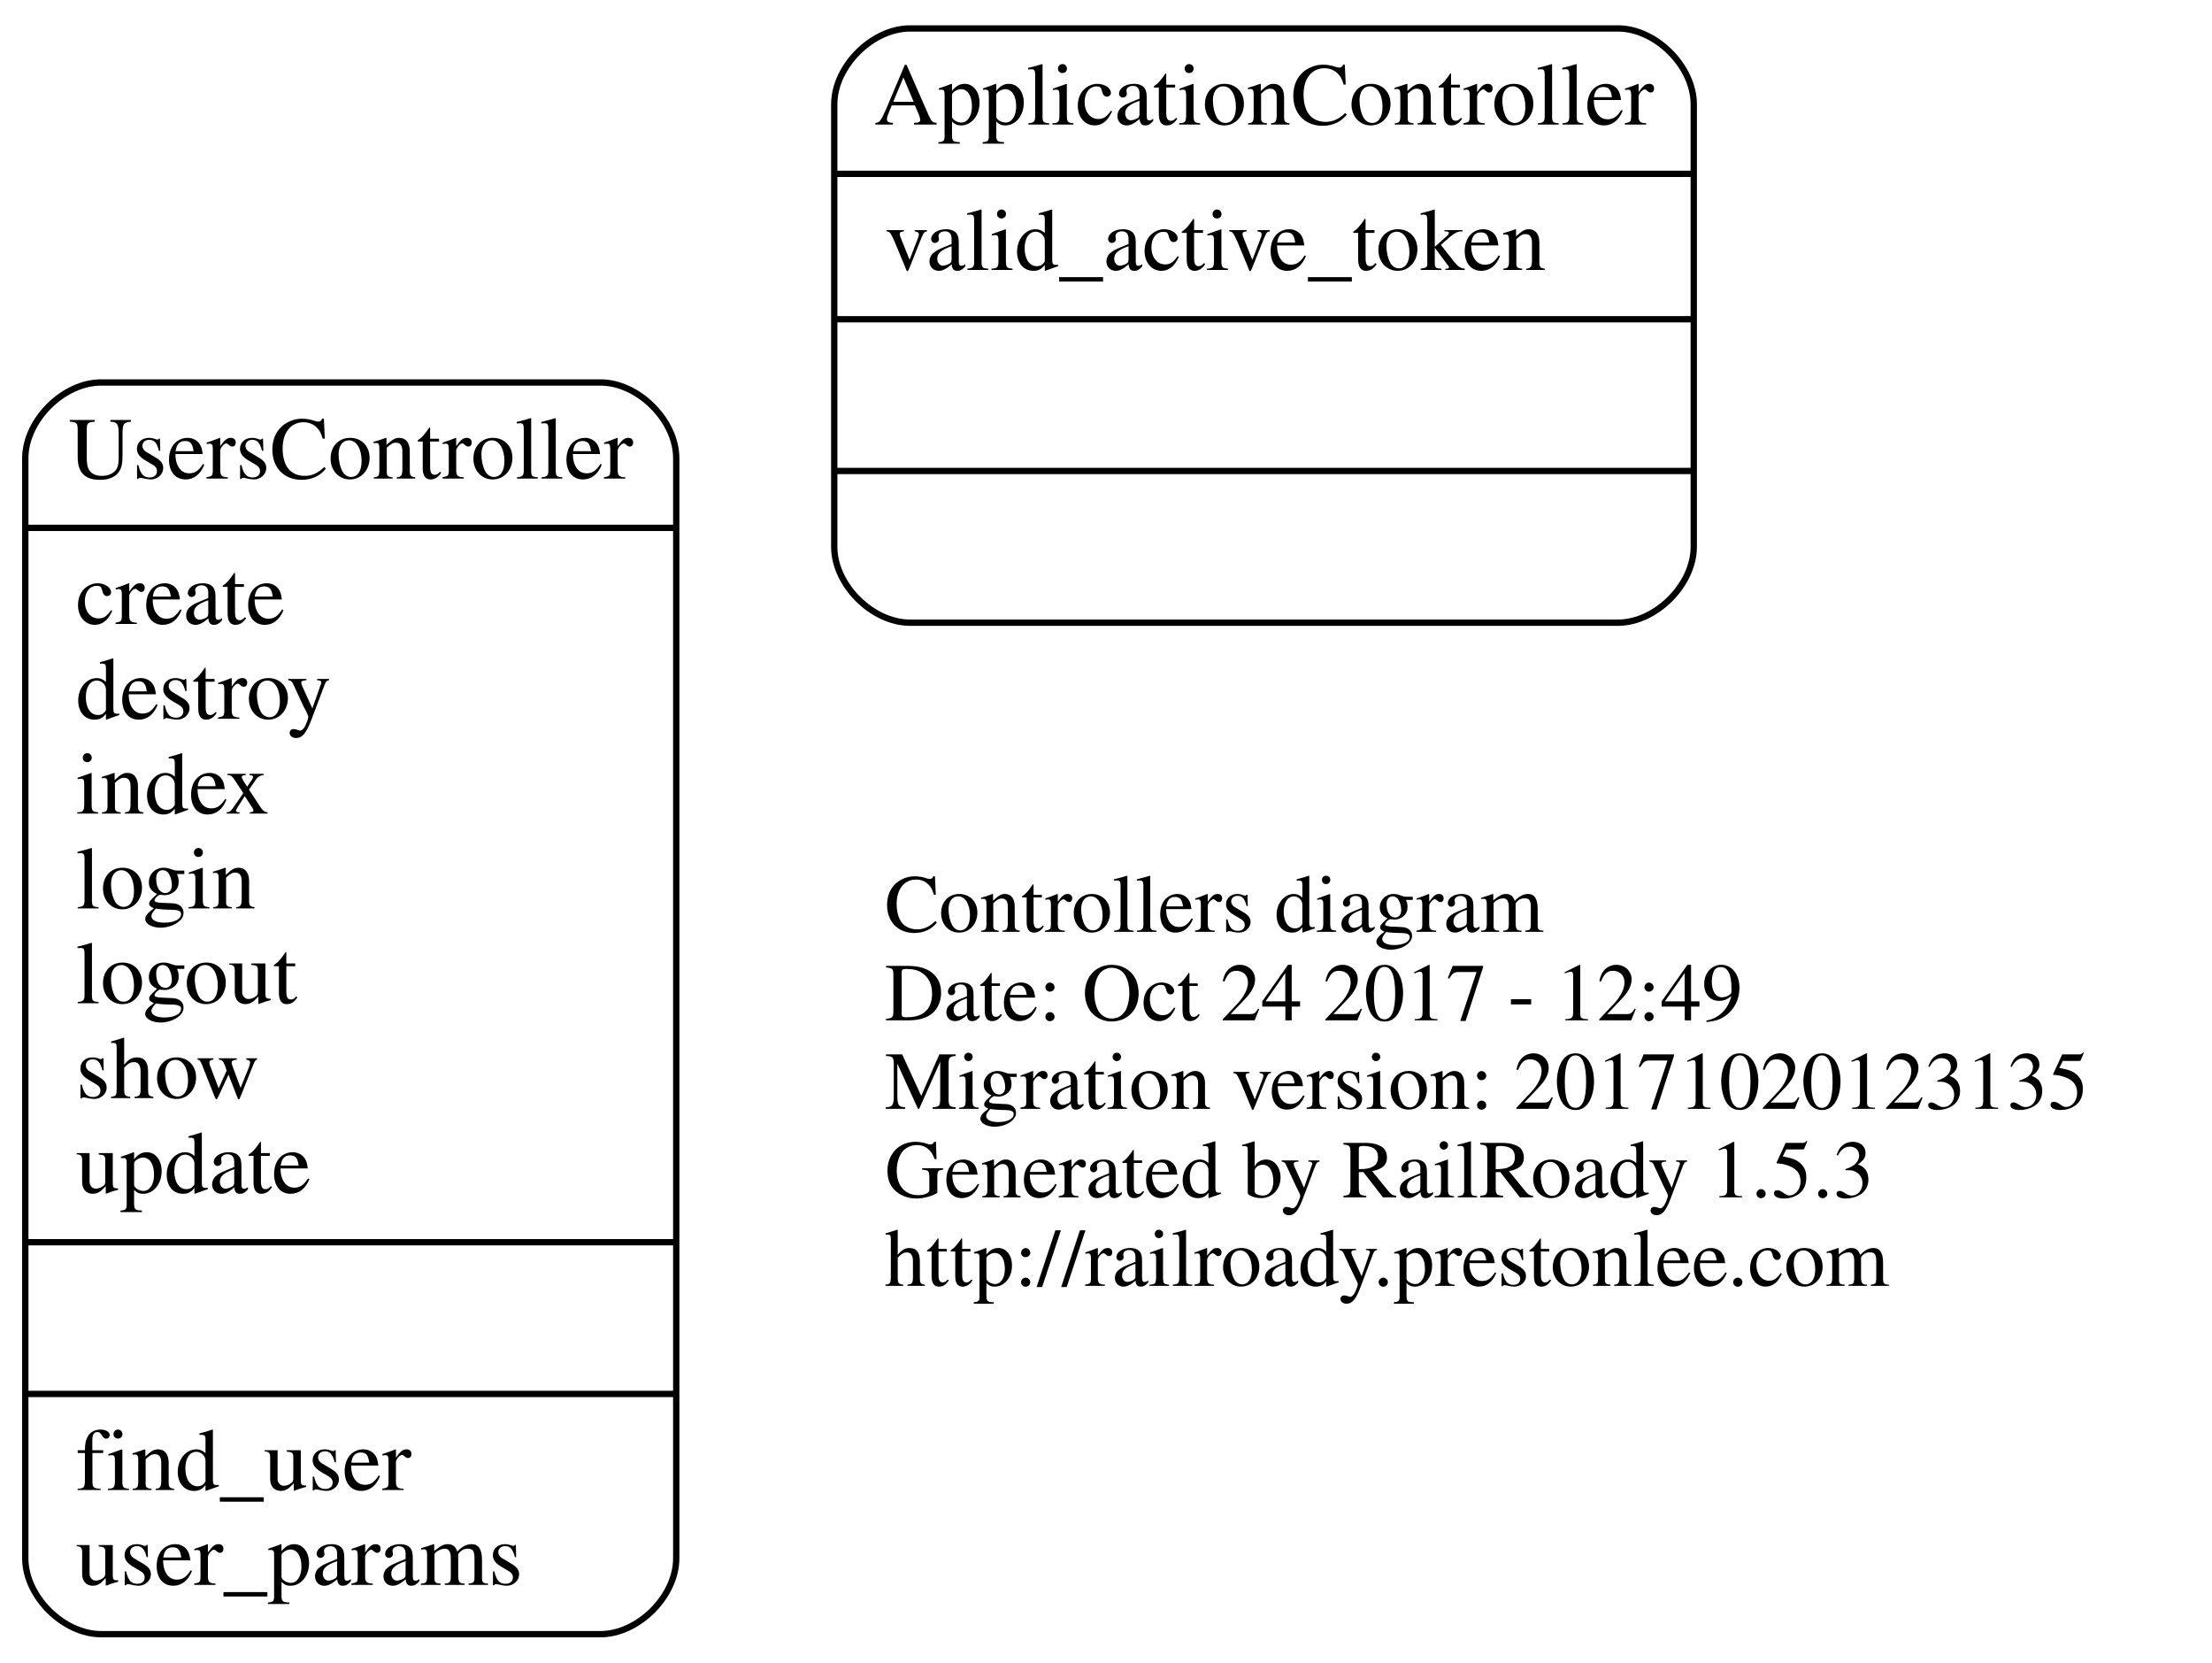
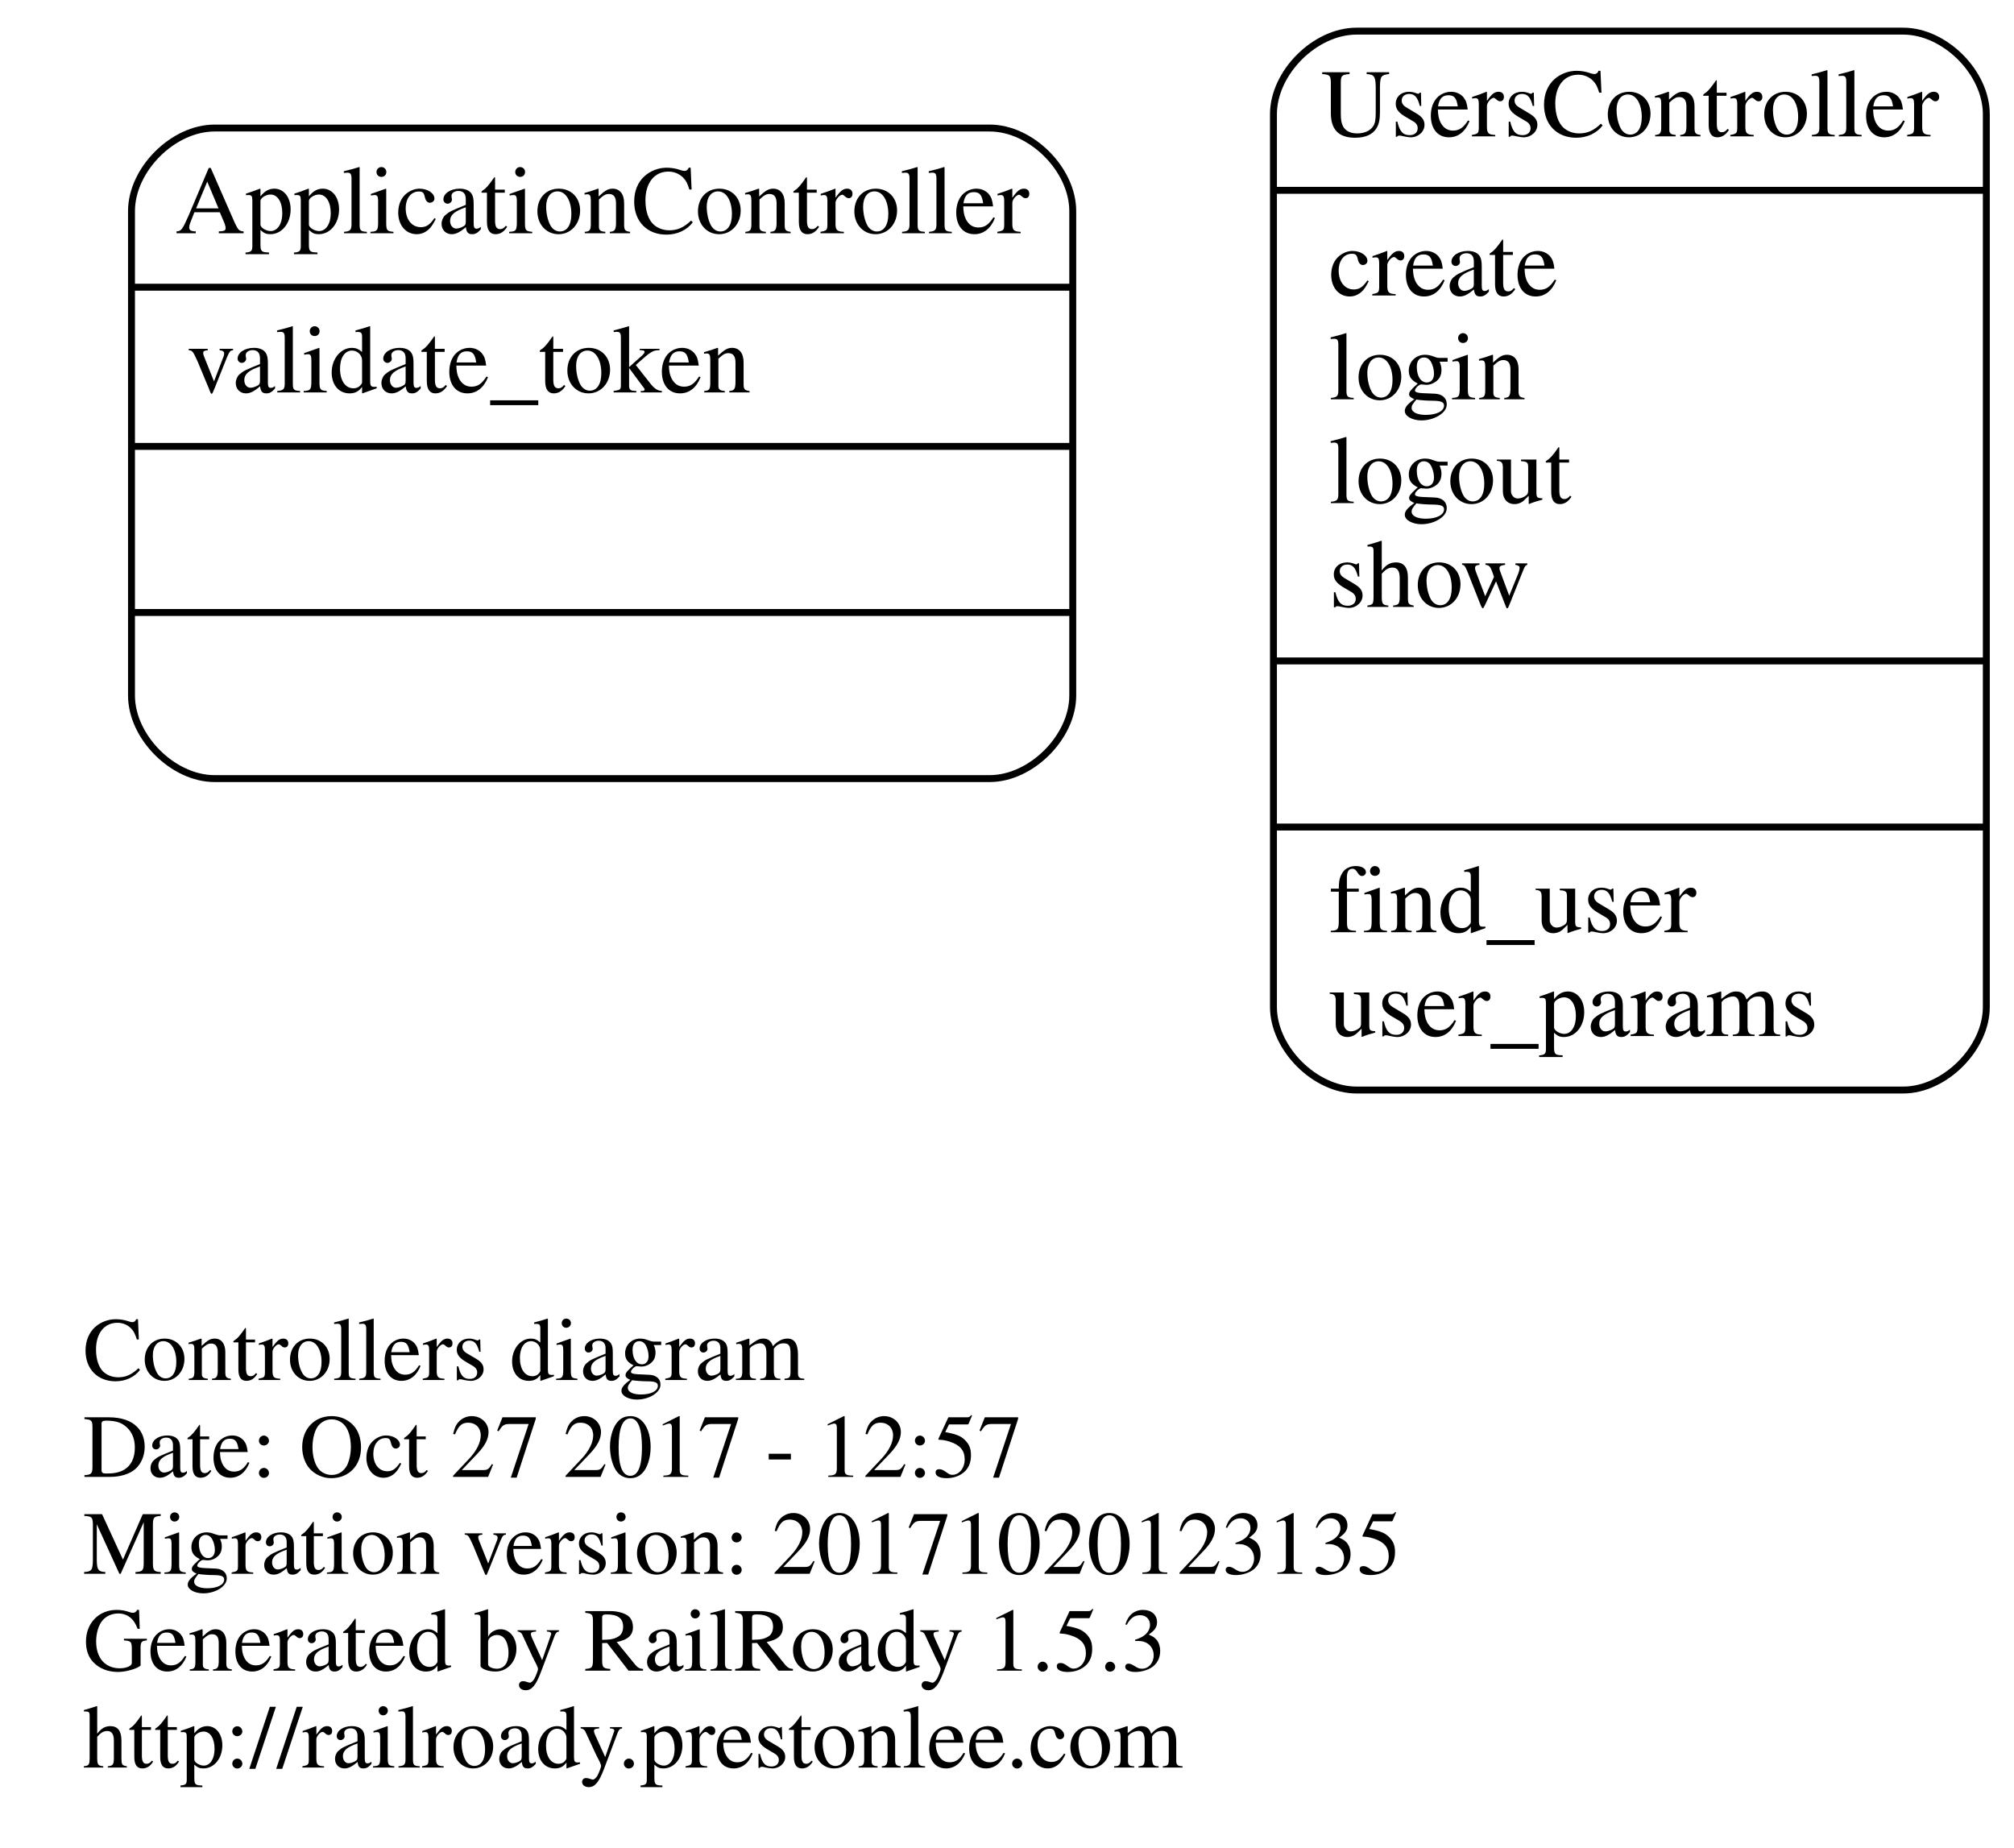
- <svg xmlns="http://www.w3.org/2000/svg" width="350pt" height="263pt" viewBox="0.00 0.00 350.00 263.00">
-   <g id="graph0" class="graph" transform="scale(1 1) rotate(0) translate(4 259)">
-     <polygon fill="none" stroke="none" points="-4,4 -4,-259 346,-259 346,4 -4,4" />
+ <svg xmlns="http://www.w3.org/2000/svg" width="291pt" height="267pt" viewBox="0.00 0.00 291.00 267.00">
+   <g id="graph0" class="graph" transform="scale(1 1) rotate(0) translate(4 263)">
+     <polygon fill="none" stroke="none" points="-4,4 -4,-263 287,-263 287,4 -4,4" />
    <g id="node1" class="node">
-       <text text-anchor="start" x="136" y="-111.6" font-family="Times,serif" font-size="13.00">Controllers diagram</text>
-       <text text-anchor="start" x="136" y="-97.6" font-family="Times,serif" font-size="13.00">Date: Oct 24 2017 - 12:49</text>
-       <text text-anchor="start" x="136" y="-83.6" font-family="Times,serif" font-size="13.00">Migration version: 20171020123135</text>
-       <text text-anchor="start" x="136" y="-69.6" font-family="Times,serif" font-size="13.00">Generated by RailRoady 1.5.3</text>
-       <text text-anchor="start" x="136" y="-55.6" font-family="Times,serif" font-size="13.00">http://railroady.prestonlee.com</text>
+       <text text-anchor="start" x="8" y="-63.6" font-family="Times,serif" font-size="13.00">Controllers diagram</text>
+       <text text-anchor="start" x="8" y="-49.6" font-family="Times,serif" font-size="13.00">Date: Oct 27 2017 - 12:57</text>
+       <text text-anchor="start" x="8" y="-35.6" font-family="Times,serif" font-size="13.00">Migration version: 20171020123135</text>
+       <text text-anchor="start" x="8" y="-21.6" font-family="Times,serif" font-size="13.00">Generated by RailRoady 1.5.3</text>
+       <text text-anchor="start" x="8" y="-7.6" font-family="Times,serif" font-size="13.00">http://railroady.prestonlee.com</text>
    </g>
    <g id="node2" class="node">
-       <path fill="none" stroke="black" d="M12,-0.5C12,-0.5 91,-0.5 91,-0.5 97,-0.5 103,-6.5 103,-12.5 103,-12.5 103,-186.5 103,-186.5 103,-192.5 97,-198.5 91,-198.5 91,-198.5 12,-198.5 12,-198.5 6,-198.5 0,-192.5 0,-186.5 0,-186.5 0,-12.5 0,-12.5 0,-6.5 6,-0.5 12,-0.5" />
-       <text text-anchor="middle" x="51.5" y="-183.3" font-family="Times,serif" font-size="14.00">UsersController</text>
-       <polyline fill="none" stroke="black" points="0,-175.5 103,-175.5 " />
-       <text text-anchor="start" x="8" y="-160.3" font-family="Times,serif" font-size="14.00">create</text>
-       <text text-anchor="start" x="8" y="-145.3" font-family="Times,serif" font-size="14.00">destroy</text>
-       <text text-anchor="start" x="8" y="-130.3" font-family="Times,serif" font-size="14.00">index</text>
-       <text text-anchor="start" x="8" y="-115.3" font-family="Times,serif" font-size="14.00">login</text>
-       <text text-anchor="start" x="8" y="-100.3" font-family="Times,serif" font-size="14.00">logout</text>
-       <text text-anchor="start" x="8" y="-85.3" font-family="Times,serif" font-size="14.00">show</text>
-       <text text-anchor="start" x="8" y="-70.3" font-family="Times,serif" font-size="14.00">update</text>
-       <polyline fill="none" stroke="black" points="0,-62.5 103,-62.5 " />
-       <polyline fill="none" stroke="black" points="0,-38.5 103,-38.5 " />
-       <text text-anchor="start" x="8" y="-23.3" font-family="Times,serif" font-size="14.00">find_user</text>
-       <text text-anchor="start" x="8" y="-8.3" font-family="Times,serif" font-size="14.00">user_params</text>
+       <path fill="none" stroke="black" d="M192,-105.5C192,-105.5 271,-105.5 271,-105.5 277,-105.5 283,-111.5 283,-117.5 283,-117.5 283,-246.5 283,-246.5 283,-252.5 277,-258.5 271,-258.5 271,-258.5 192,-258.5 192,-258.5 186,-258.5 180,-252.5 180,-246.5 180,-246.5 180,-117.5 180,-117.5 180,-111.5 186,-105.5 192,-105.5" />
+       <text text-anchor="middle" x="231.5" y="-243.3" font-family="Times,serif" font-size="14.00">UsersController</text>
+       <polyline fill="none" stroke="black" points="180,-235.5 283,-235.5 " />
+       <text text-anchor="start" x="188" y="-220.3" font-family="Times,serif" font-size="14.00">create</text>
+       <text text-anchor="start" x="188" y="-205.3" font-family="Times,serif" font-size="14.00">login</text>
+       <text text-anchor="start" x="188" y="-190.3" font-family="Times,serif" font-size="14.00">logout</text>
+       <text text-anchor="start" x="188" y="-175.3" font-family="Times,serif" font-size="14.00">show</text>
+       <polyline fill="none" stroke="black" points="180,-167.5 283,-167.5 " />
+       <polyline fill="none" stroke="black" points="180,-143.5 283,-143.5 " />
+       <text text-anchor="start" x="188" y="-128.3" font-family="Times,serif" font-size="14.00">find_user</text>
+       <text text-anchor="start" x="188" y="-113.3" font-family="Times,serif" font-size="14.00">user_params</text>
    </g>
    <g id="node3" class="node">
-       <path fill="none" stroke="black" d="M140,-160.5C140,-160.5 252,-160.5 252,-160.5 258,-160.5 264,-166.5 264,-172.5 264,-172.5 264,-242.5 264,-242.5 264,-248.5 258,-254.5 252,-254.5 252,-254.5 140,-254.5 140,-254.5 134,-254.5 128,-248.5 128,-242.5 128,-242.5 128,-172.5 128,-172.5 128,-166.5 134,-160.5 140,-160.5" />
-       <text text-anchor="middle" x="196" y="-239.3" font-family="Times,serif" font-size="14.00">ApplicationController</text>
-       <polyline fill="none" stroke="black" points="128,-231.5 264,-231.5 " />
-       <text text-anchor="start" x="136" y="-216.3" font-family="Times,serif" font-size="14.00">valid_active_token</text>
-       <polyline fill="none" stroke="black" points="128,-208.5 264,-208.5 " />
-       <polyline fill="none" stroke="black" points="128,-184.5 264,-184.5 " />
+       <path fill="none" stroke="black" d="M27,-150.5C27,-150.5 139,-150.5 139,-150.5 145,-150.5 151,-156.5 151,-162.5 151,-162.5 151,-232.5 151,-232.5 151,-238.5 145,-244.5 139,-244.5 139,-244.5 27,-244.5 27,-244.5 21,-244.5 15,-238.5 15,-232.5 15,-232.5 15,-162.5 15,-162.5 15,-156.5 21,-150.5 27,-150.5" />
+       <text text-anchor="middle" x="83" y="-229.3" font-family="Times,serif" font-size="14.00">ApplicationController</text>
+       <polyline fill="none" stroke="black" points="15,-221.5 151,-221.5 " />
+       <text text-anchor="start" x="23" y="-206.3" font-family="Times,serif" font-size="14.00">validate_token</text>
+       <polyline fill="none" stroke="black" points="15,-198.5 151,-198.5 " />
+       <polyline fill="none" stroke="black" points="15,-174.5 151,-174.5 " />
    </g>
  </g>
</svg>
